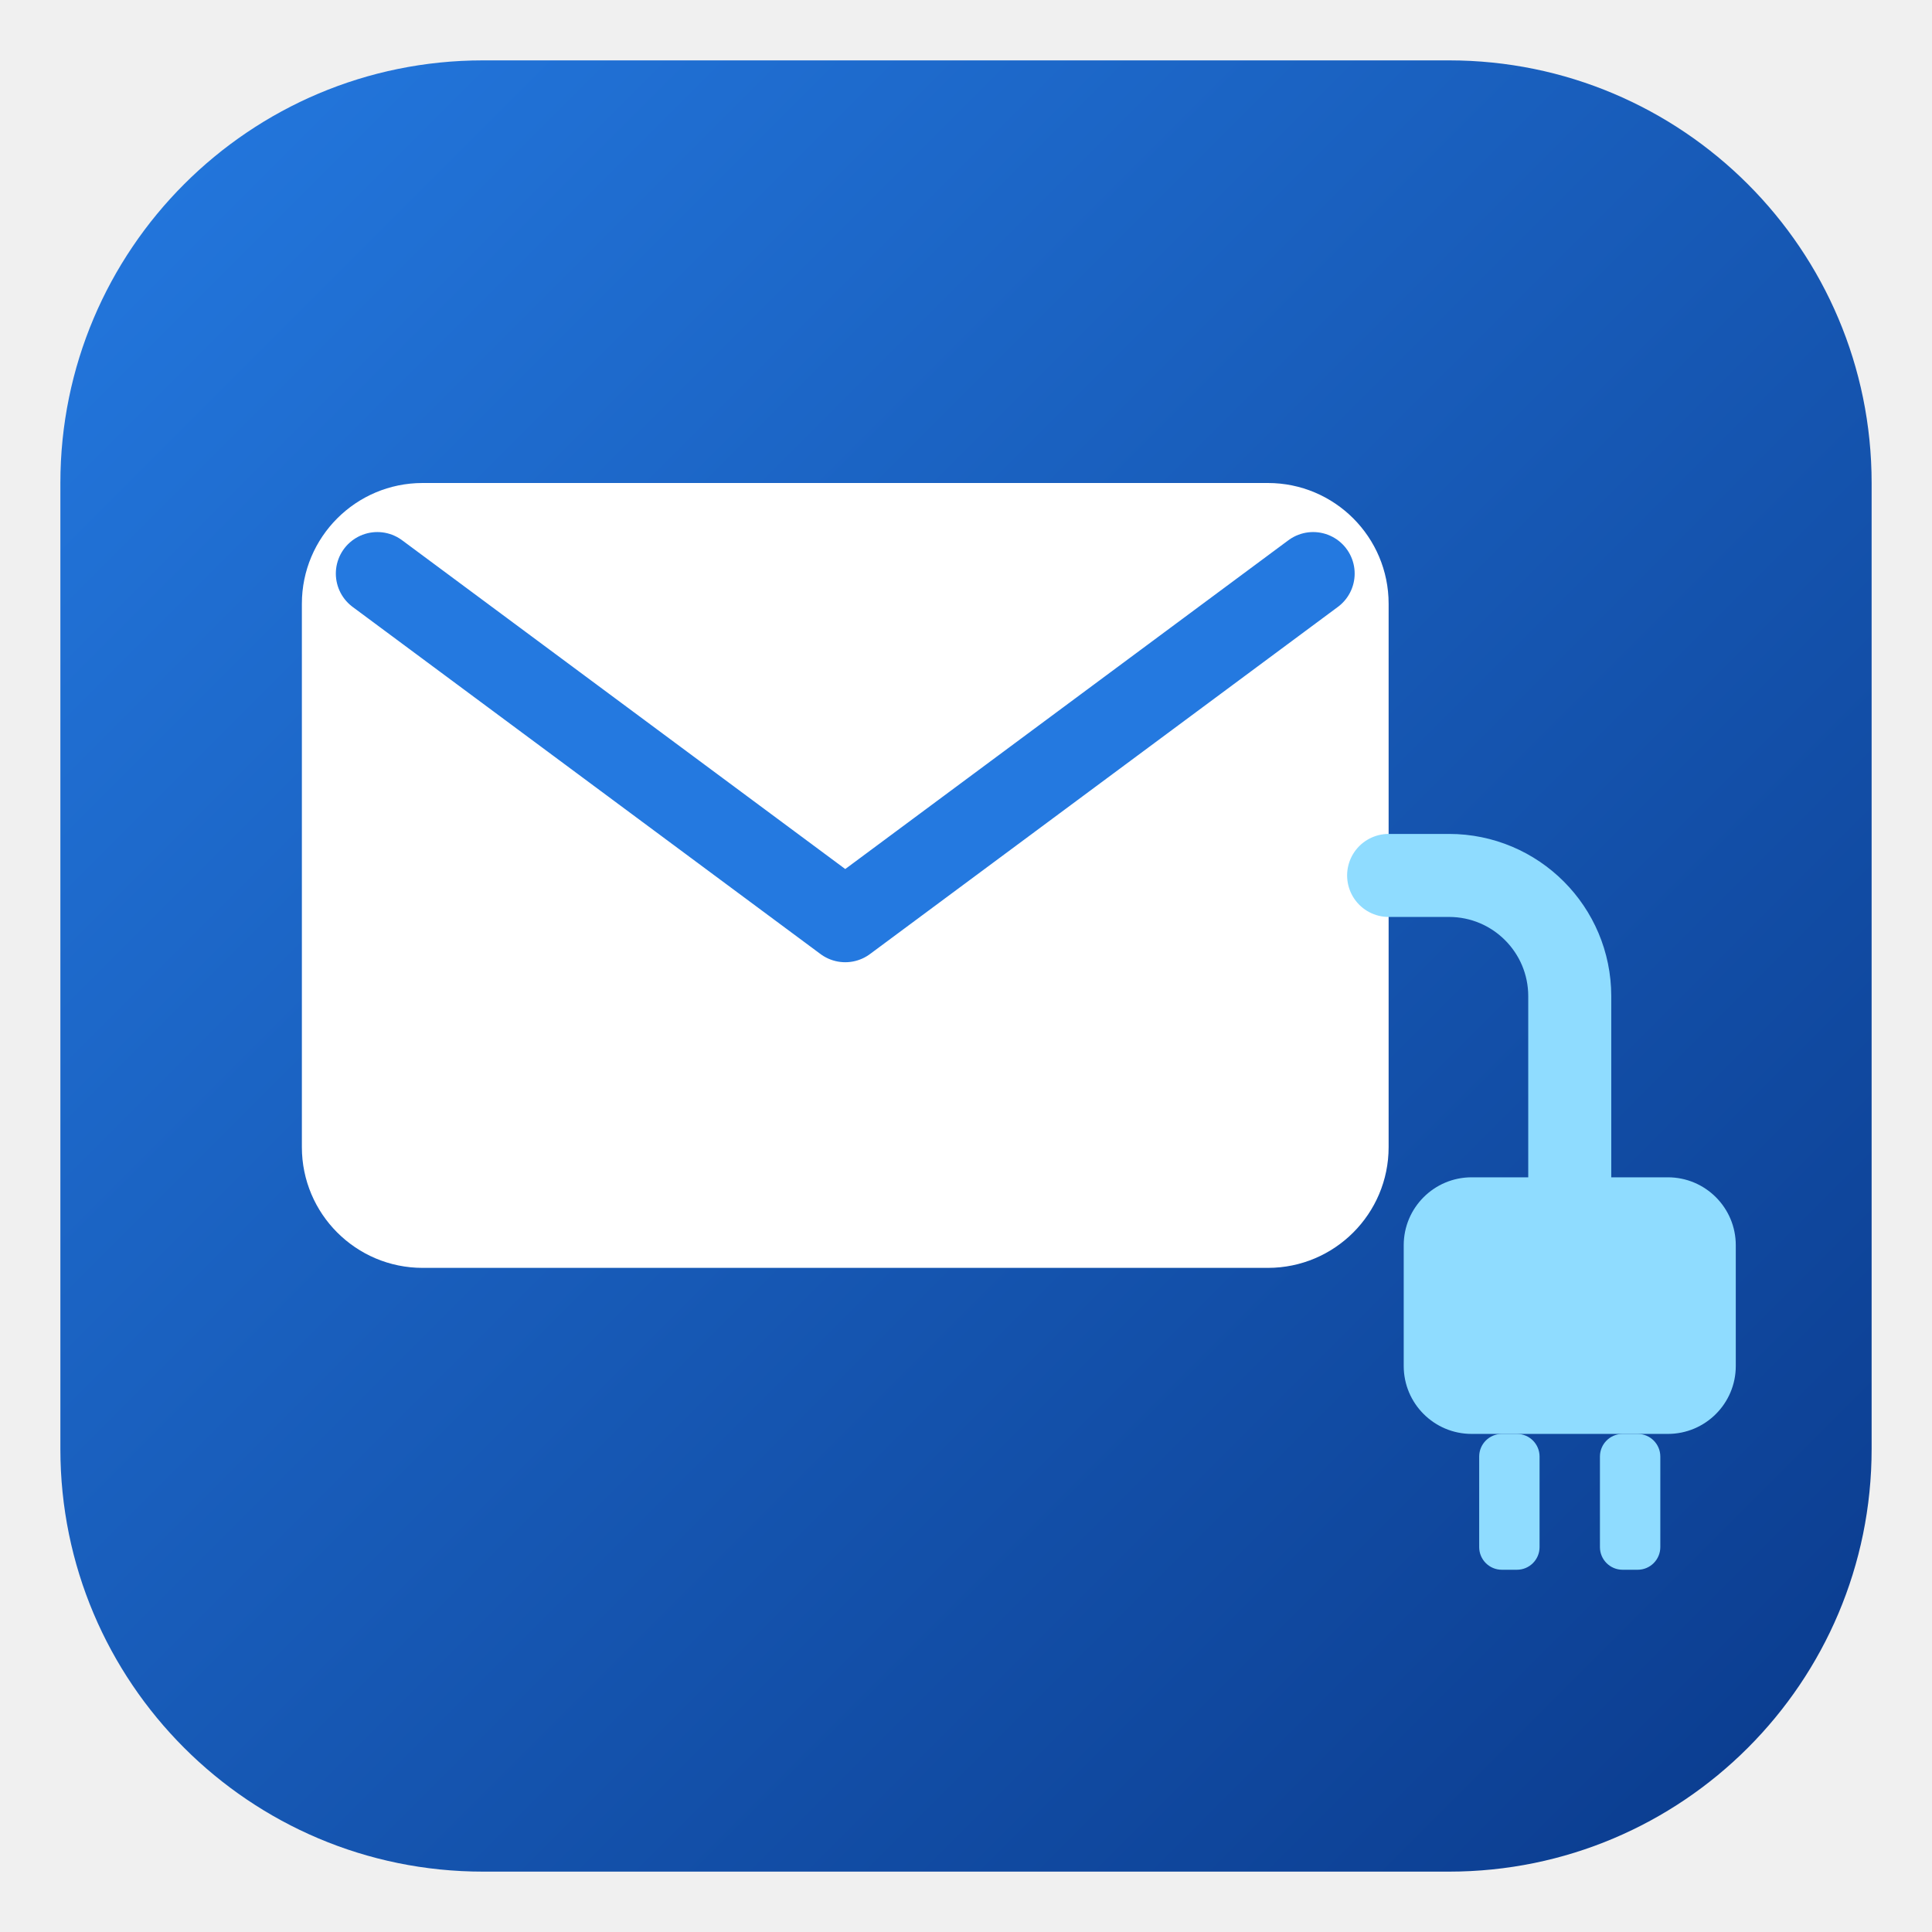
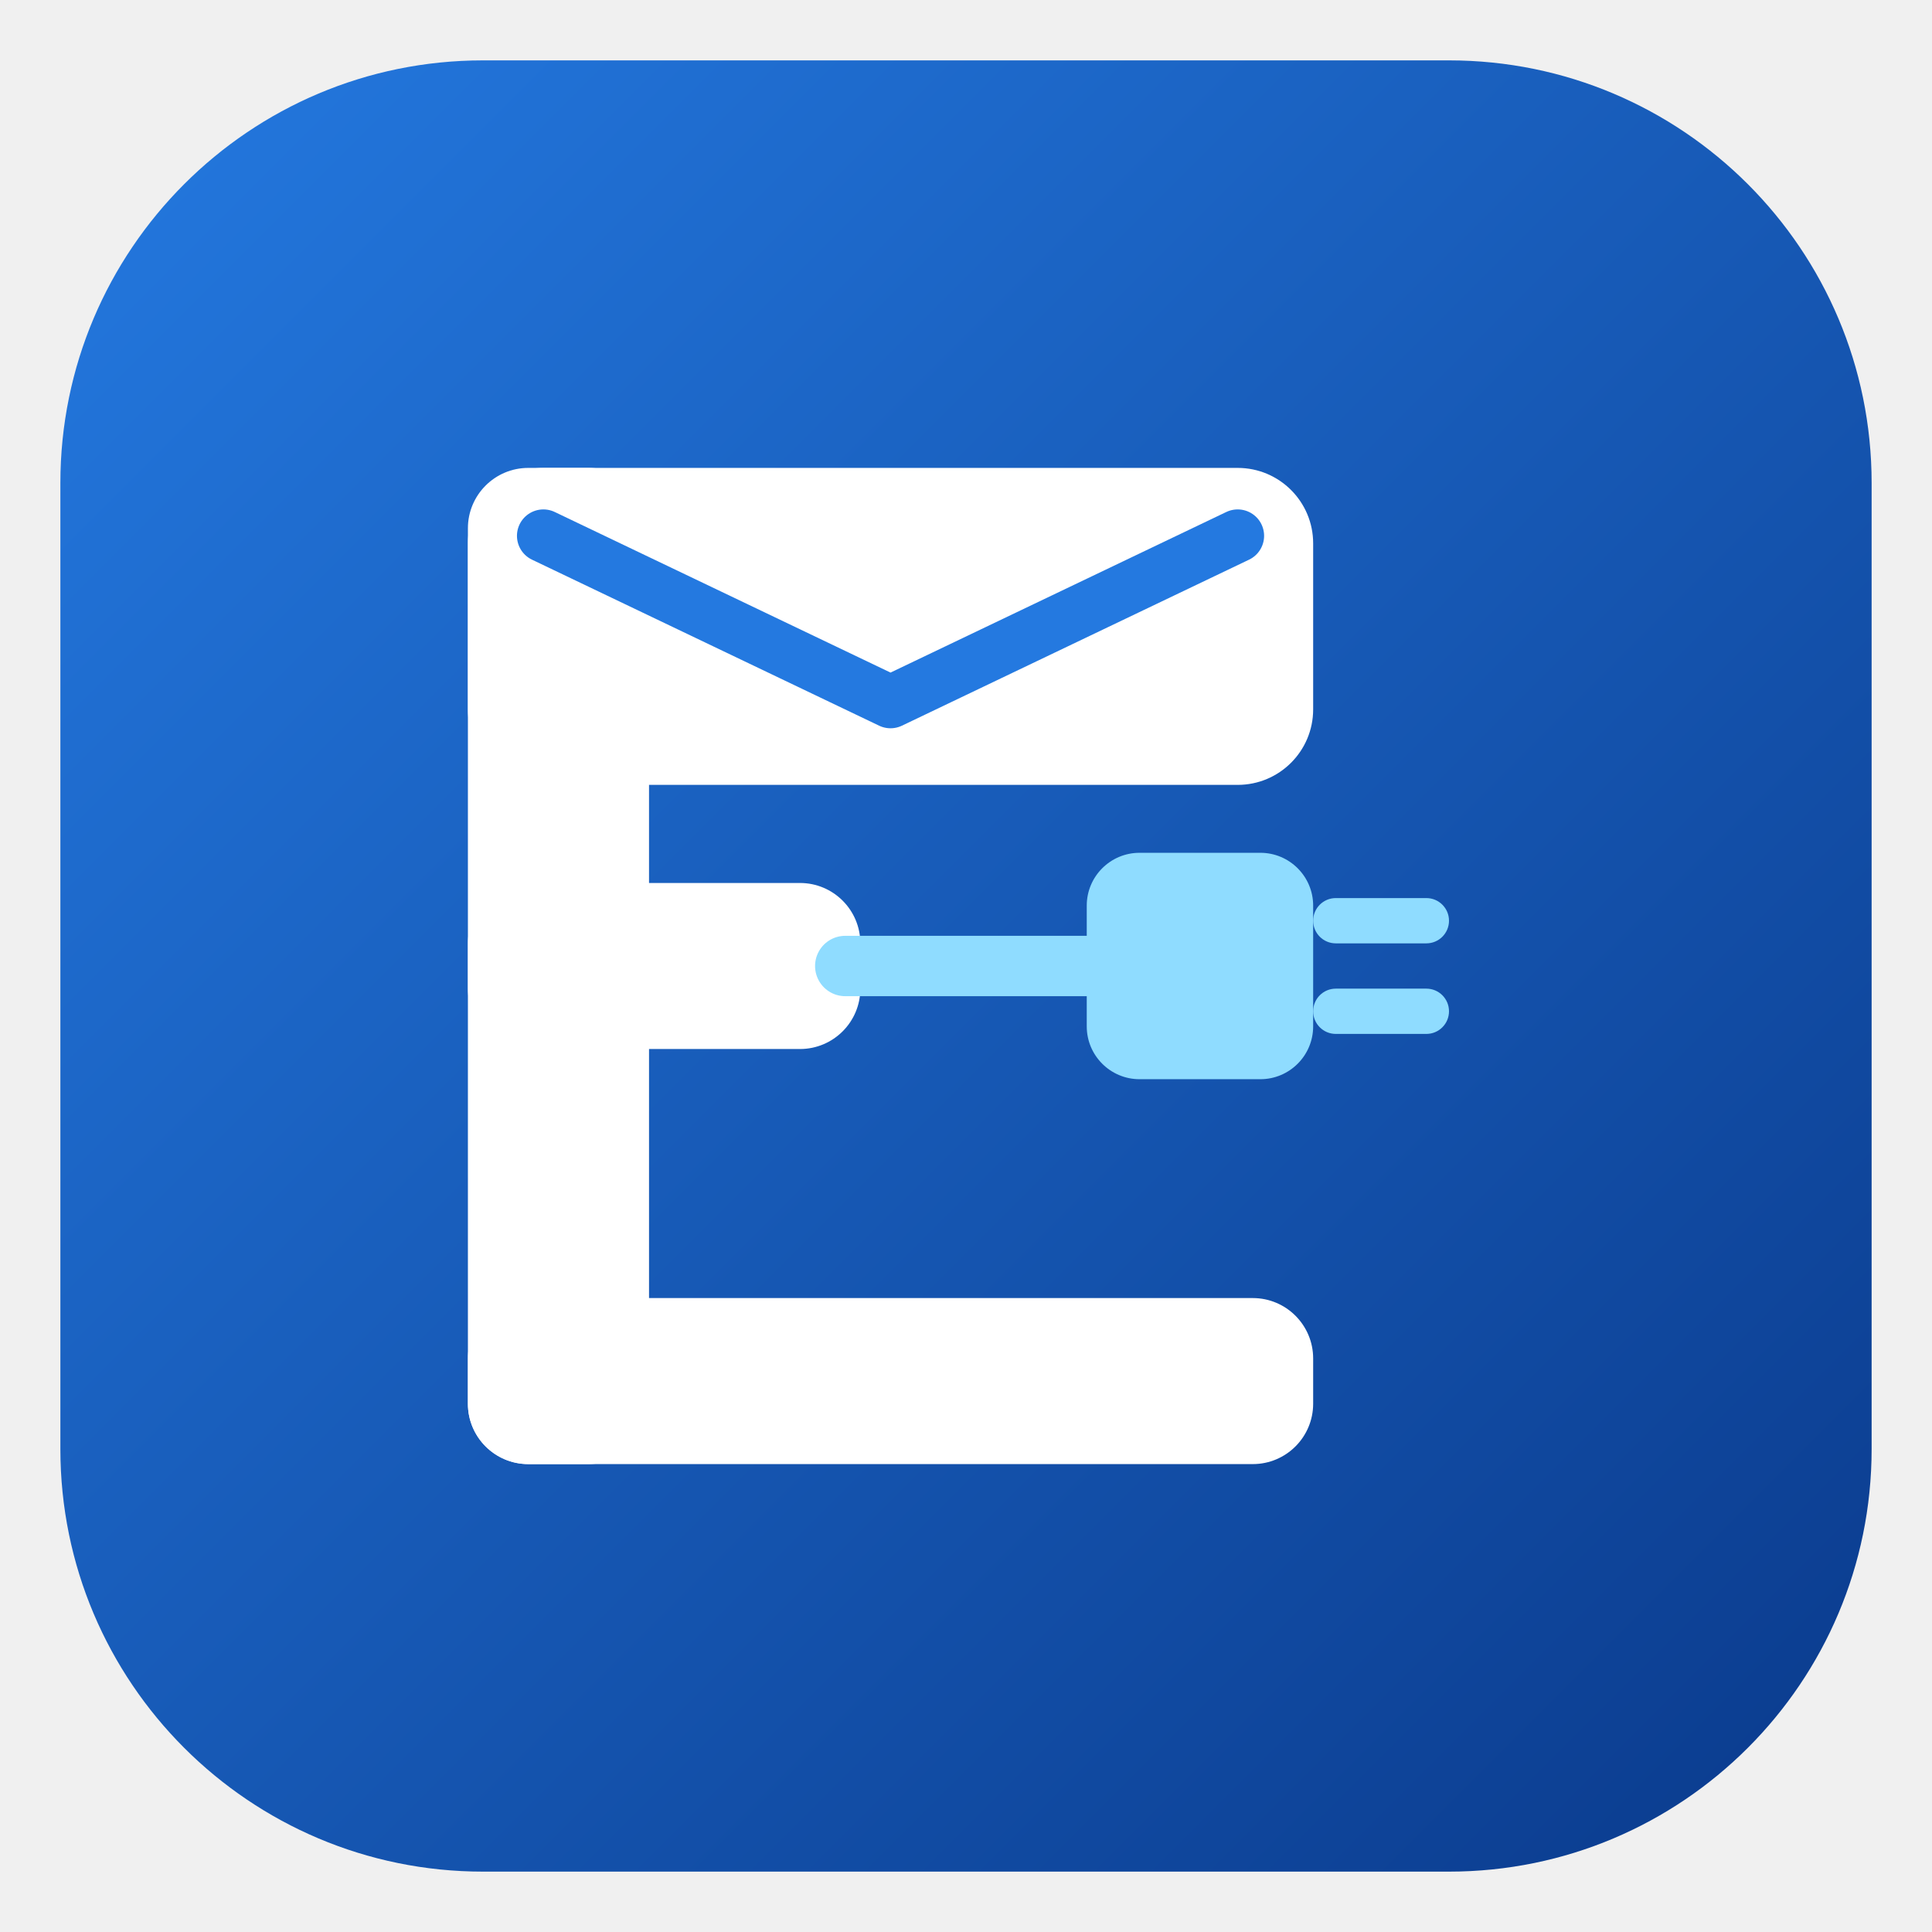
<svg xmlns="http://www.w3.org/2000/svg" viewBox="0 0 256 256" role="img" aria-labelledby="title">
  <defs>
    <linearGradient id="bg" x1="0" y1="0" x2="1" y2="1">
      <stop offset="0" stop-color="#2479e0" />
      <stop offset="1" stop-color="#0a3a8c" />
    </linearGradient>
  </defs>
  <rect x="8" y="8" width="240" height="240" rx="56" fill="url(#bg)" />
-   <rect x="40" y="64" width="144" height="104" rx="16" fill="#ffffff" />
-   <path d="M50 76 L112 122 L174 76" fill="none" stroke="#2479e0" stroke-width="11" stroke-linecap="round" stroke-linejoin="round" />
-   <path d="M184 116 H192 a16 16 0 0 1 16 16 V158" fill="none" stroke="#8fdcff" stroke-width="11" stroke-linecap="round" />
-   <rect x="186" y="156" width="44" height="34" rx="9" fill="#8fdcff" />
-   <rect x="196" y="190" width="8" height="18" rx="3" fill="#8fdcff" />
-   <rect x="212" y="190" width="8" height="18" rx="3" fill="#8fdcff" />
+   <rect x="62" y="62" width="24" height="132" rx="8" fill="#ffffff" />
+   <rect x="62" y="62" width="112" height="42" rx="10" fill="#ffffff" />
+   <path d="M72 71 L118 93 L164 71" fill="none" stroke="#2479e0" stroke-width="7" stroke-linecap="round" stroke-linejoin="round" />
+   <rect x="62" y="117" width="52" height="22" rx="8" fill="#ffffff" />
+   <rect x="62" y="172" width="112" height="22" rx="8" fill="#ffffff" />
+   <path d="M112 128 H146" fill="none" stroke="#8fdcff" stroke-width="8" stroke-linecap="round" />
+   <rect x="144" y="113" width="30" height="30" rx="7" fill="#8fdcff" />
+   <rect x="174" y="119" width="18" height="6" rx="3" fill="#8fdcff" />
+   <rect x="174" y="131" width="18" height="6" rx="3" fill="#8fdcff" />
</svg>
